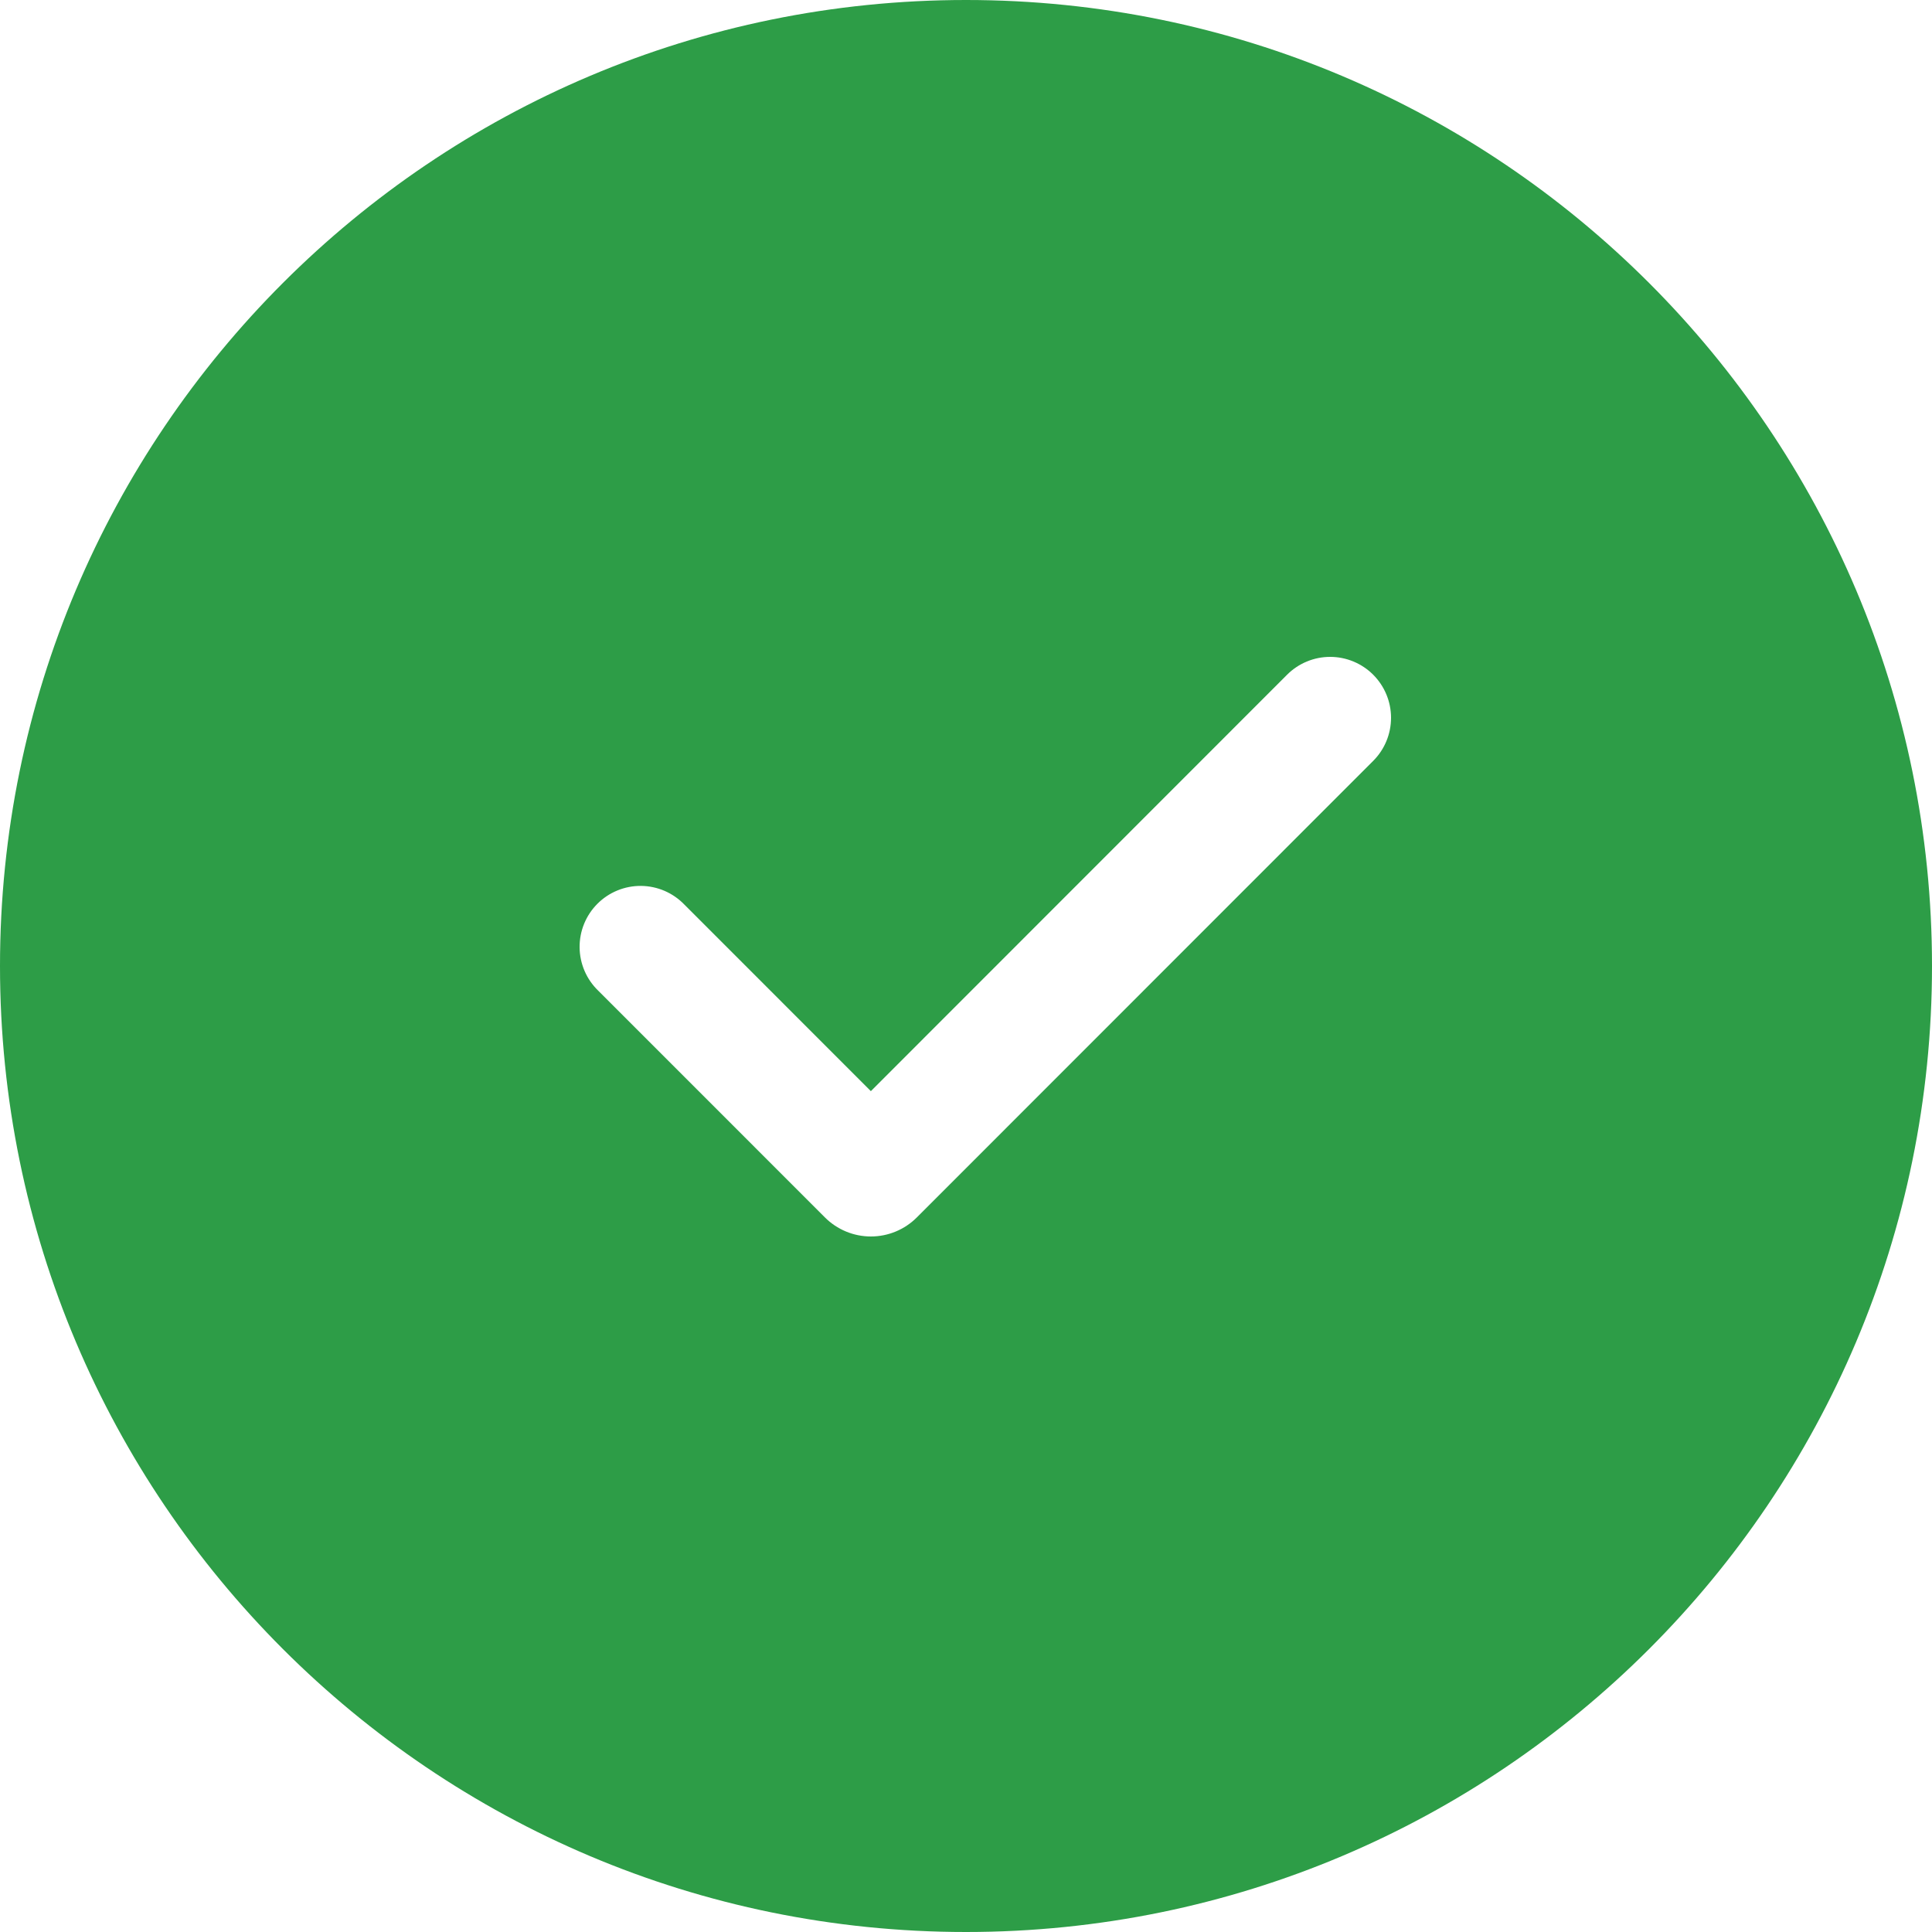
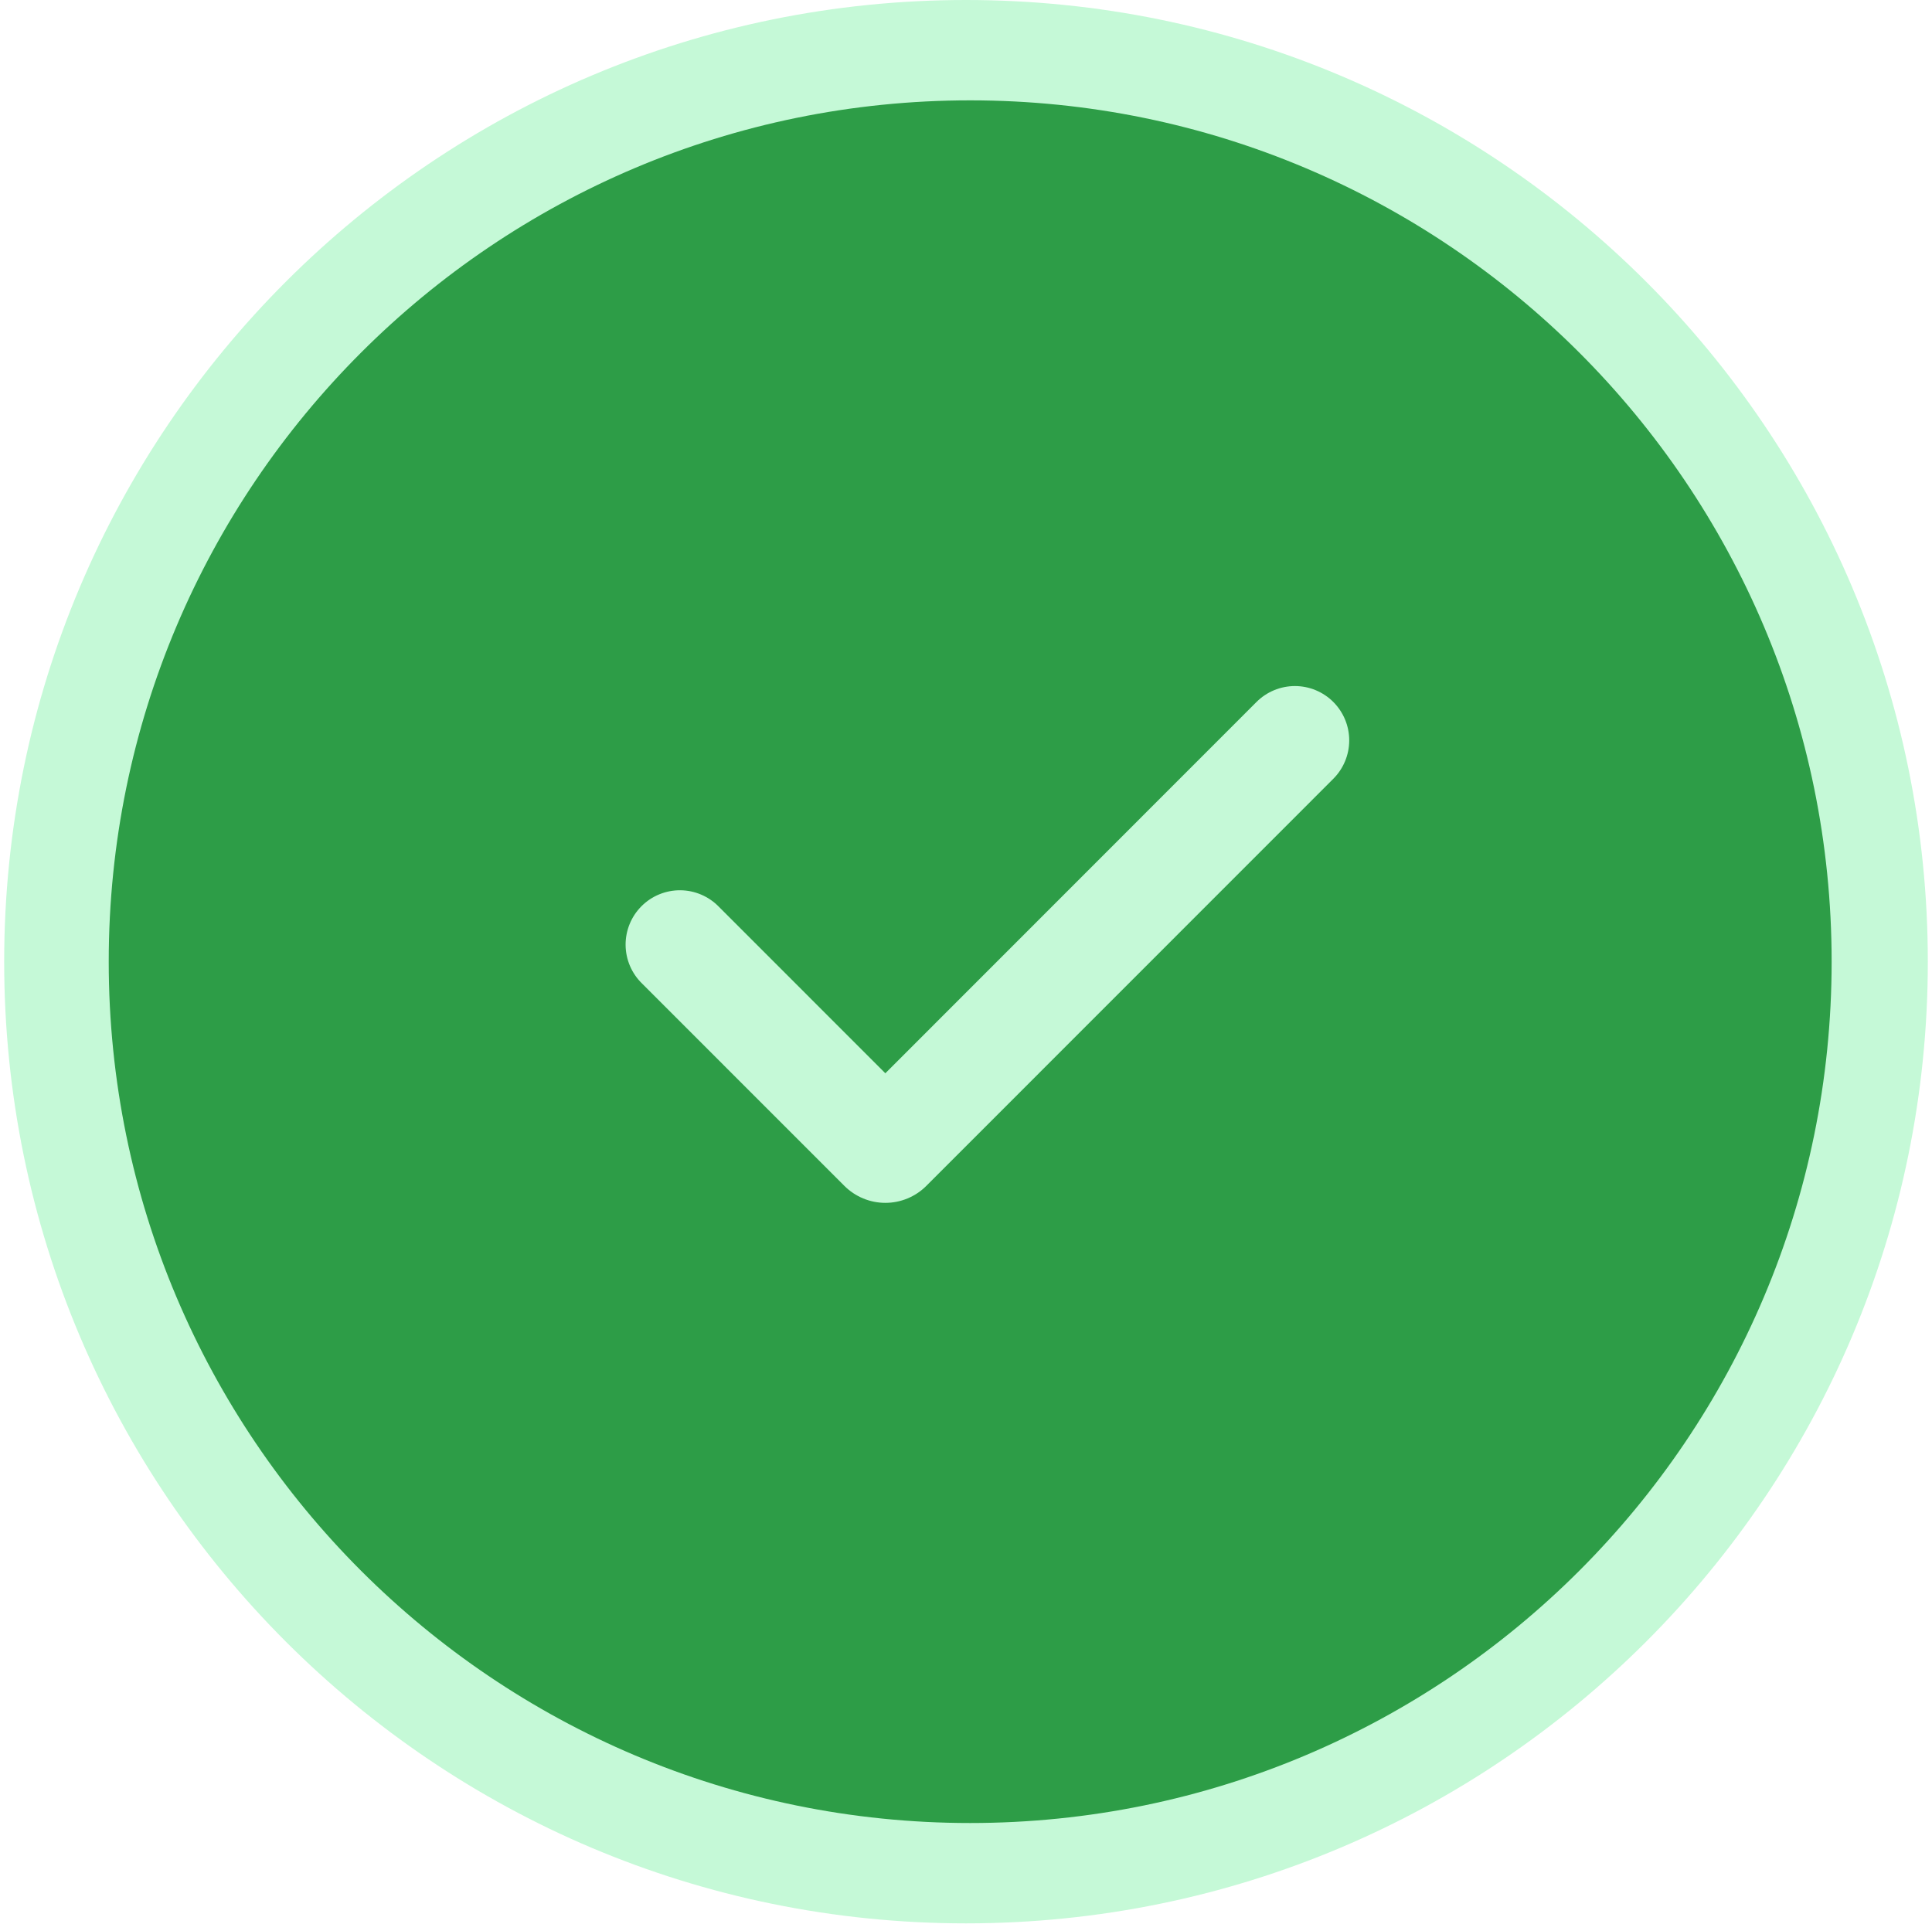
- <svg xmlns="http://www.w3.org/2000/svg" width="206" height="206" viewBox="0 0 206 206" fill="none">
-   <path fill-rule="evenodd" clip-rule="evenodd" d="M103 206C159.885 206 206 159.885 206 103C206 46.115 159.885 0 103 0C46.115 0 0 46.115 0 103C0 159.885 46.115 206 103 206ZM148.32 76.536C148.32 74.814 147.636 73.162 146.419 71.944C145.816 71.34 145.1 70.862 144.312 70.535C143.524 70.208 142.68 70.04 141.827 70.04C140.974 70.04 140.129 70.208 139.341 70.535C138.553 70.862 137.837 71.34 137.234 71.944L92.856 116.344L72.963 96.443C72.364 95.823 71.647 95.328 70.855 94.987C70.063 94.647 69.211 94.468 68.349 94.46C67.487 94.453 66.632 94.617 65.834 94.944C65.036 95.27 64.311 95.753 63.702 96.363C63.092 96.972 62.61 97.698 62.283 98.496C61.957 99.294 61.793 100.149 61.8 101.012C61.808 101.874 61.987 102.726 62.327 103.519C62.667 104.311 63.162 105.028 63.782 105.627L87.96 129.81C88.603 130.454 89.367 130.964 90.207 131.312C91.048 131.661 91.948 131.84 92.858 131.84C93.767 131.84 94.668 131.661 95.508 131.312C96.349 130.964 97.112 130.454 97.755 129.81L146.419 81.128C147.636 79.91 148.32 78.258 148.32 76.536Z" fill="#2D9D47" />
+ <svg xmlns="http://www.w3.org/2000/svg" width="231" height="230" viewBox="0 0 231 230" fill="none">
+   <circle cx="115.5" cy="115" r="115" fill="#C5F9D7" />
+   <path fill-rule="evenodd" clip-rule="evenodd" d="M116 218C172.885 218 219 171.885 219 115C219 58.115 172.885 12 116 12C59.115 12 13 58.115 13 115C13 171.885 59.115 218 116 218ZM161.32 88.536C161.32 86.814 160.636 85.162 159.419 83.944C158.816 83.34 158.1 82.862 157.312 82.535C156.524 82.208 155.68 82.04 154.827 82.04C153.974 82.04 153.129 82.208 152.341 82.535C151.553 82.862 150.837 83.34 150.234 83.944L105.856 128.344L85.963 108.443C85.364 107.823 84.647 107.328 83.855 106.988C83.063 106.647 82.211 106.468 81.349 106.46C80.487 106.453 79.632 106.617 78.834 106.944C78.036 107.27 77.311 107.753 76.702 108.363C76.092 108.972 75.61 109.698 75.284 110.496C74.957 111.294 74.793 112.149 74.8 113.012C74.808 113.874 74.987 114.726 75.327 115.519C75.667 116.311 76.162 117.028 76.782 117.627L100.96 141.81C101.603 142.454 102.367 142.964 103.207 143.312C104.048 143.661 104.948 143.84 105.858 143.84C106.767 143.84 107.668 143.661 108.508 143.312C109.349 142.964 110.112 142.454 110.755 141.81L159.419 93.128C160.636 91.91 161.32 90.258 161.32 88.536Z" fill="#2D9D47" />
</svg>
